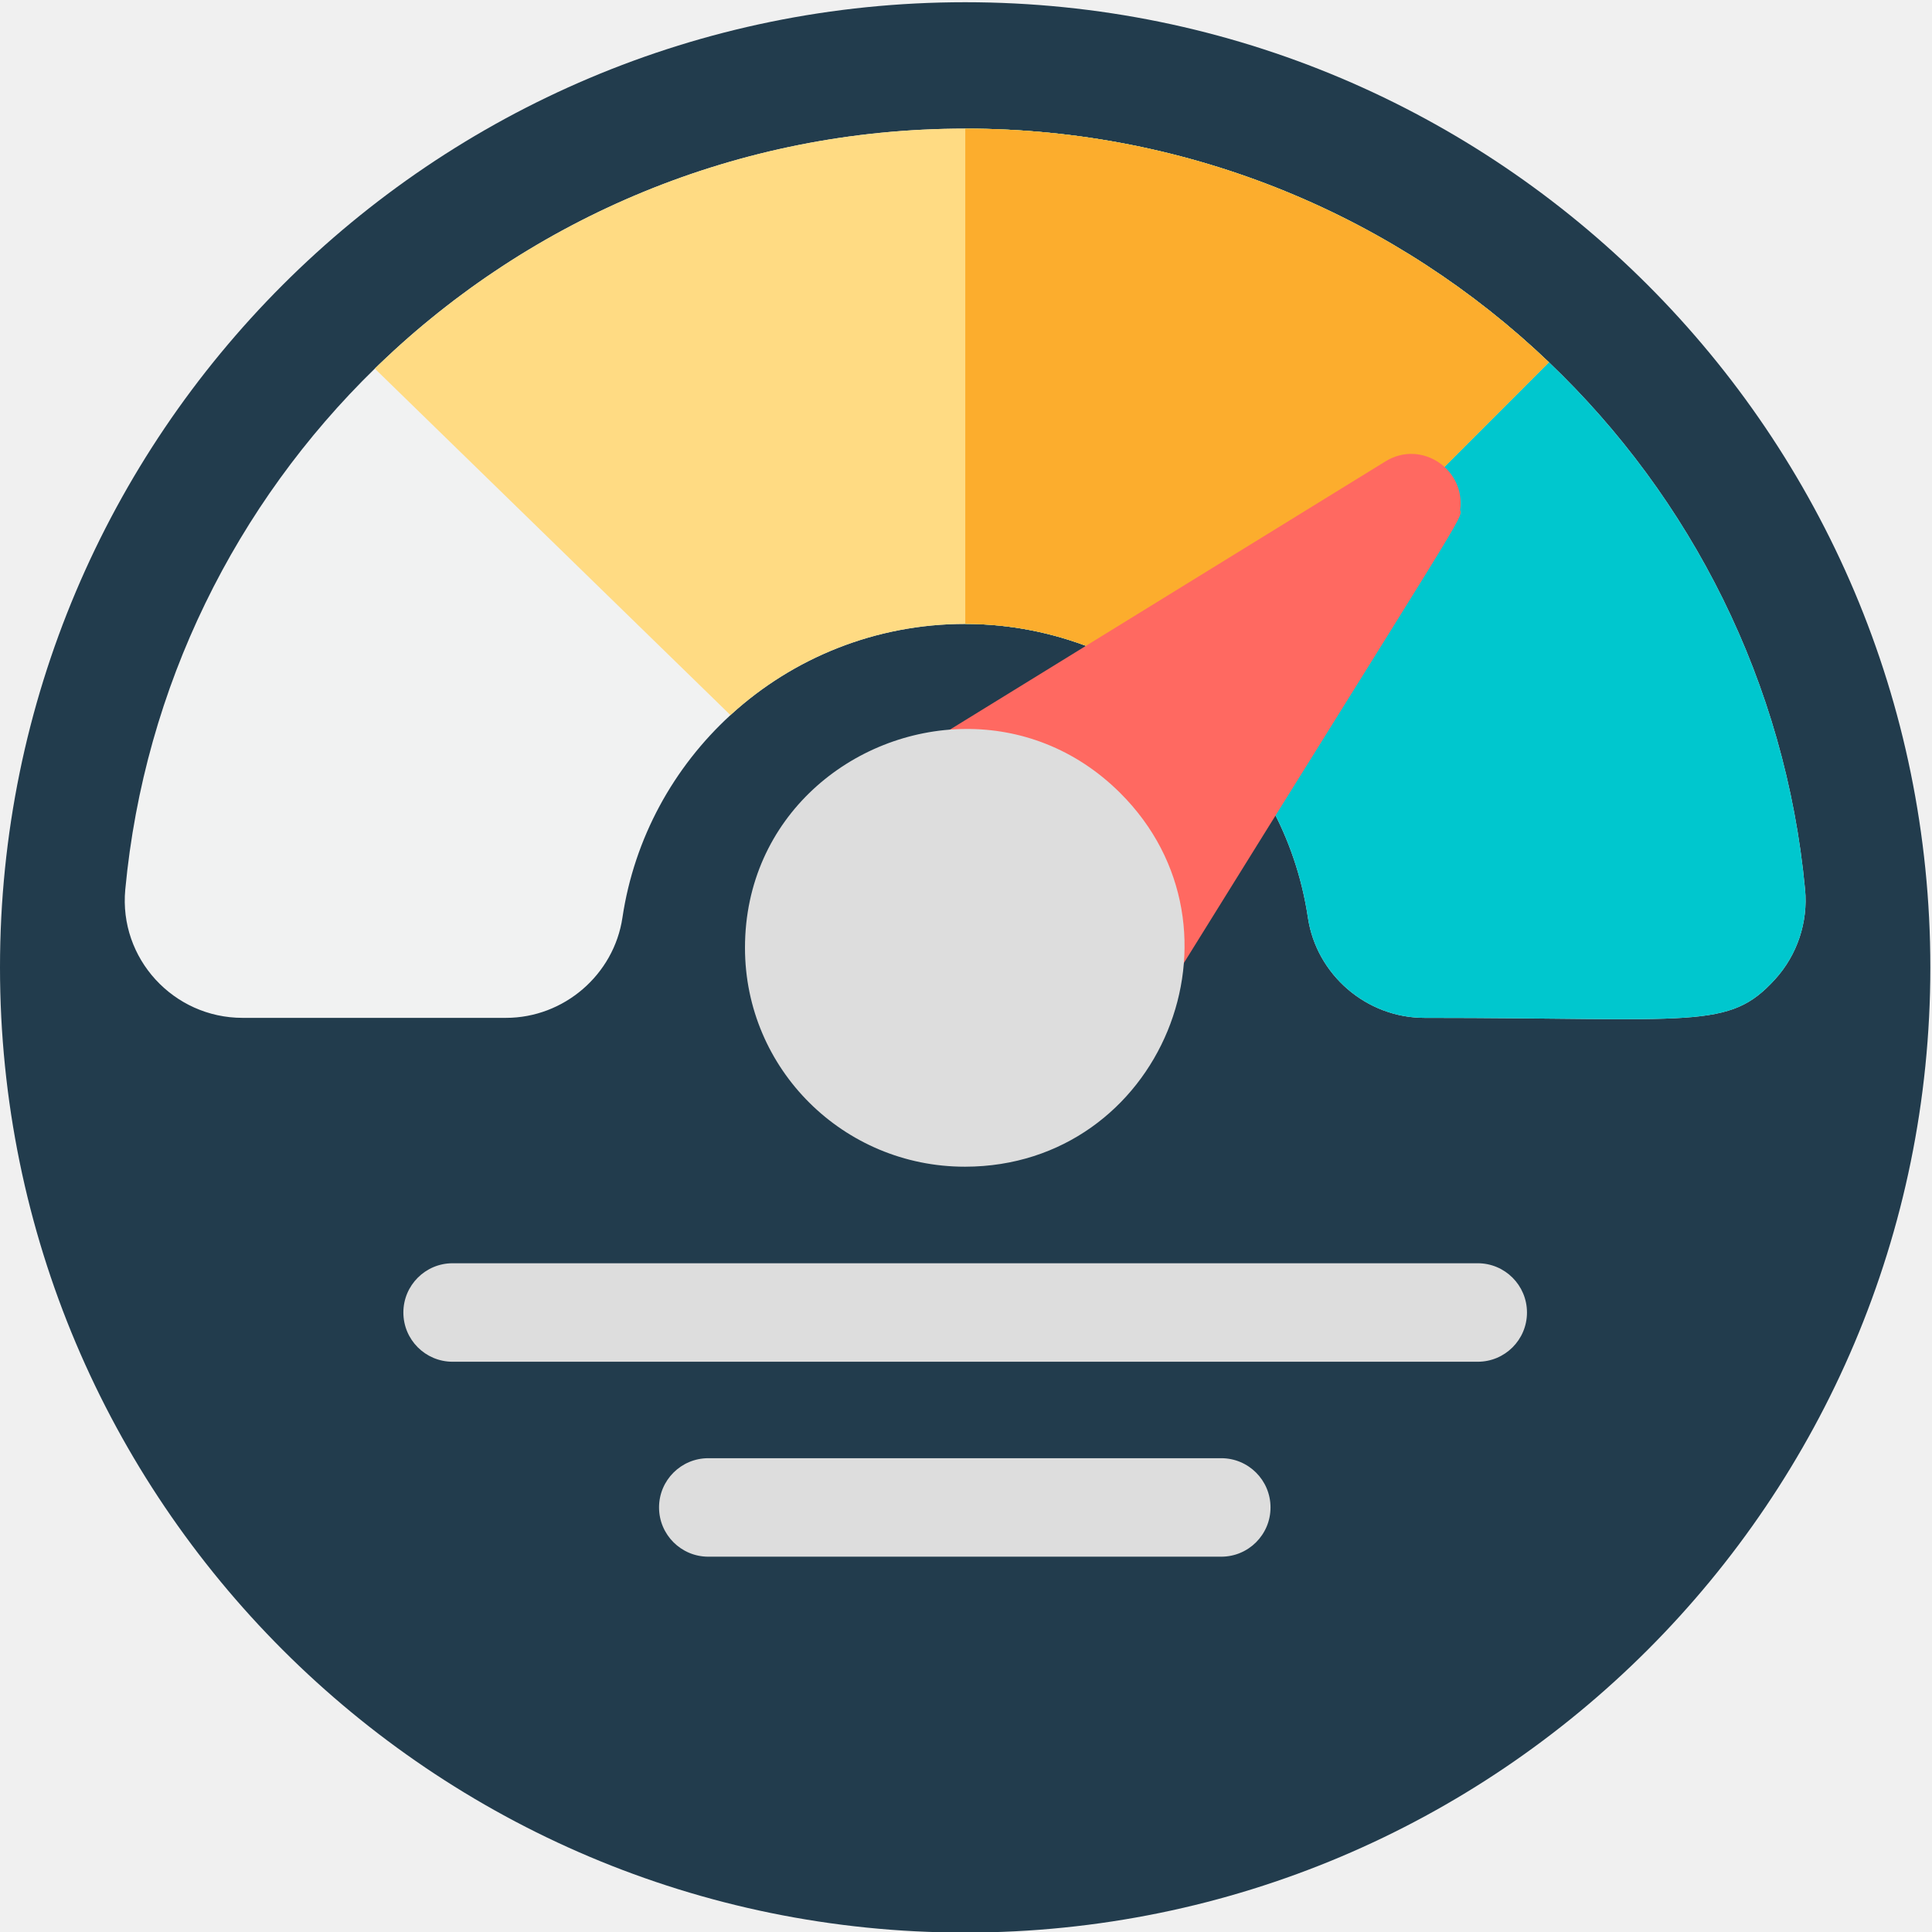
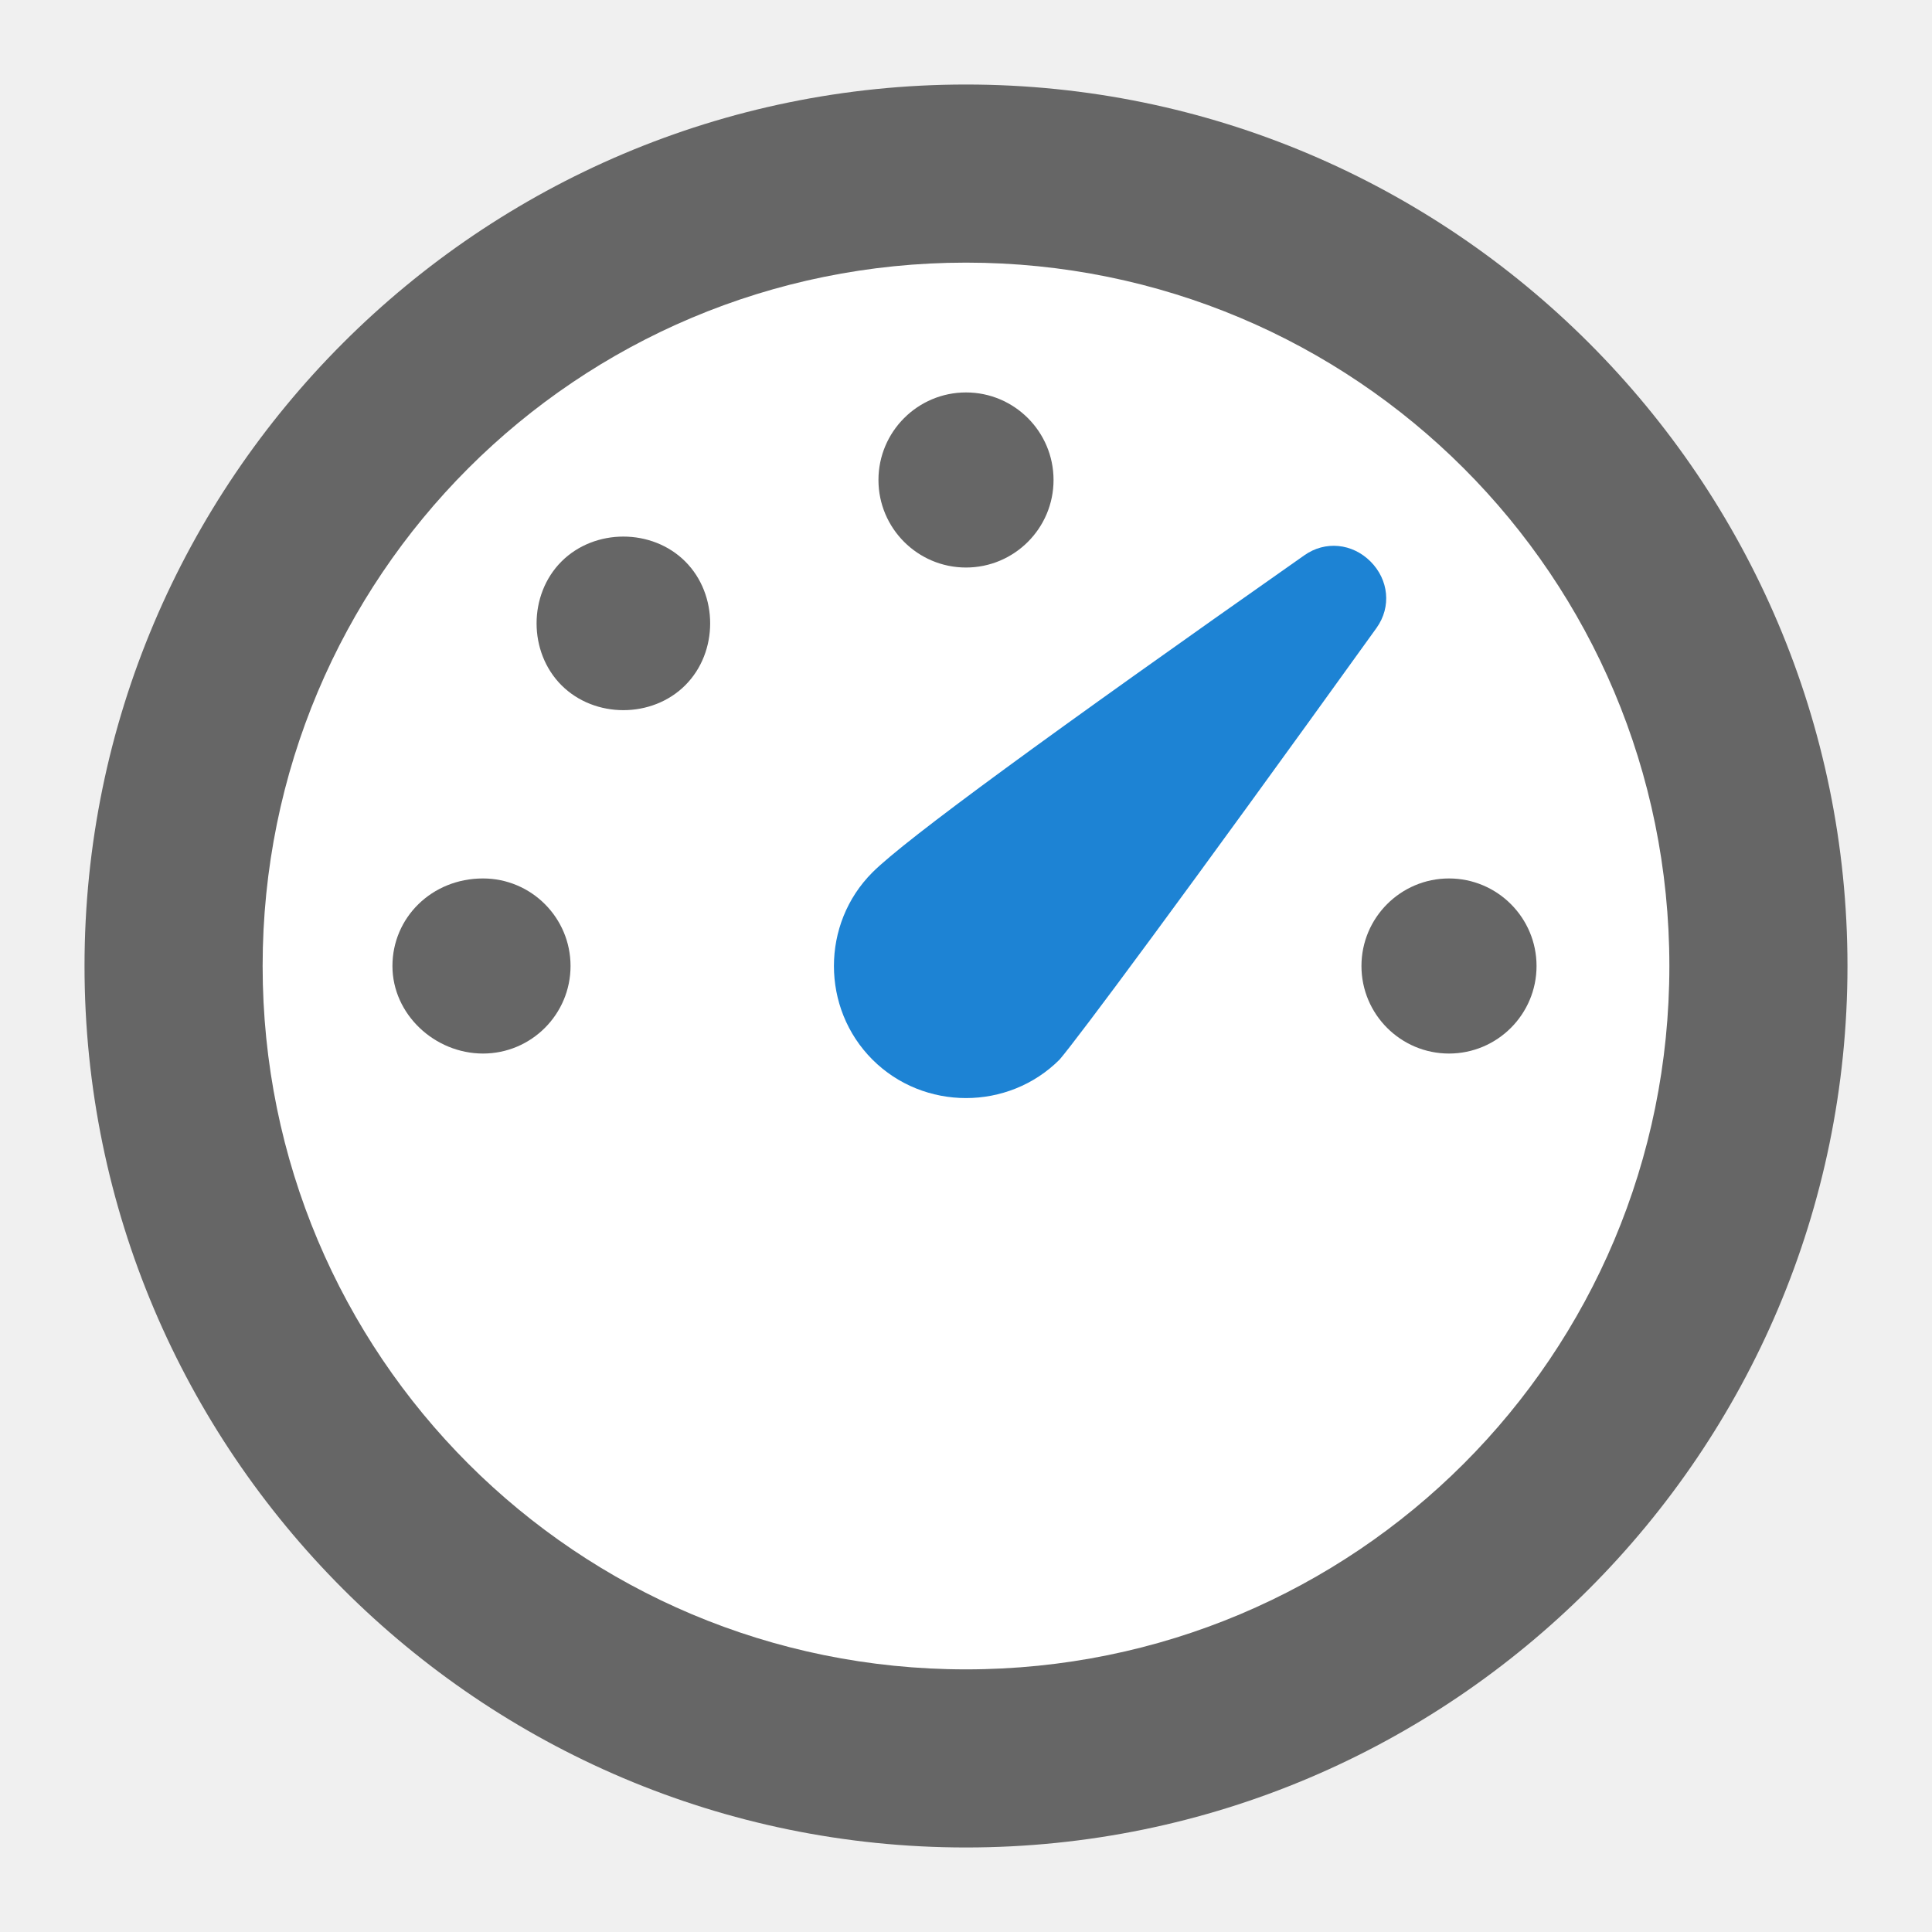
- <svg xmlns="http://www.w3.org/2000/svg" viewBox="0 -38 512 512" width="64" height="64">
-   <g transform="matrix(.87 0 0 .87 33.06 -4.35)">
-     <circle cx="256" cy="256" r="294" fill="#223c4d" />
-     <path d="M502.695 259.64c-14.14 15.52-24.14 11.731-106.824 11.731-17.629 0-32.879-13.129-35.469-30.539-3.691-24.75-16.03-46.332-33.53-62.09-19.009-17.11-44.11-27.36-70.84-27.37h-.15c-27.421.03-52.452 10.5-71.222 27.628-.05.05-.11.102-.16.152-17.3 15.86-29.277 37.41-32.898 61.68-2.59 17.41-17.84 30.54-35.473 30.54h-80.25c-21.027 0-37.7-18.052-35.719-39.099C5.988 170.25 34 114.73 76.172 73.602c.43-.422.867-.852 1.308-1.27C123.71 27.859 186.64.532 255.883.5h.148c68.91.012 131.602 27.059 177.801 71.18 43.281 41.3 72.09 97.57 78.012 160.593.941 9.97-2.399 19.95-9.149 27.368zm0 0" fill="#f1f2f2" />
-     <path d="M502.695 259.64c-14.14 15.52-24.14 11.731-106.824 11.731-17.629 0-32.879-13.129-35.469-30.539-3.691-24.75-16.03-46.332-33.53-62.09-19.009-17.11-44.11-27.36-70.84-27.37h-.15V.5h.15c68.91.012 131.6 27.059 177.8 71.18 43.281 41.3 72.09 97.57 78.012 160.593.941 9.97-2.399 19.95-9.149 27.368zm0 0" fill="#00c7ce" />
-     <path d="M433.832 71.68l-106.96 107.062c-19.009-17.11-44.11-27.36-70.84-27.37H256c-27.469 0-52.54 10.468-71.34 27.628-.05.05-.11.102-.16.152L76.172 73.602c.43-.422.867-.852 1.308-1.27C123.742 27.832 186.71.5 256 .5h.031c68.91.012 131.602 27.059 177.801 71.18zm0 0" fill="#ffdb83" />
-     <path d="M433.832 71.68l-106.96 107.062c-19.009-17.11-44.11-27.36-70.84-27.37V.5c68.91.012 131.6 27.059 177.8 71.18zm0 0" fill="#fcad2d" />
-     <path d="M406.77 116.672c1.71-12.348-11.805-21.55-22.727-14.82L248.137 185.55c-7.055 4.344-9.25 13.582-4.907 20.637l64.582 58.851c5.02 0 9.918-2.516 12.758-7.09 87.36-140.695 87.121-138.93 86.2-141.277zm0 0" fill="#ff6961" />
-     <g fill="#ddd">
-       <path d="M256.031 316.71h-.148c-36.903 0-66.953-29.687-66.953-66.679 0-39.96 32.863-66.398 67.101-66.66 16.59-.14 33.5 5.871 47.16 19.469 41.872 41.683 12.41 113.754-47.16 113.87zm0 0M427.133 361.121c0 8.293-6.711 15-15 15H99.87c-8.289 0-15-6.707-15-15 0-8.277 6.711-15 15-15h312.262c8.289 0 15 6.723 15 15zm0 0M349.012 420.504c0 8.281-6.719 15-15 15H177.75c-8.277 0-15-6.719-15-15 0-8.29 6.723-15 15-15h156.262c8.281 0 15 6.71 15 15zm0 0" />
-     </g>
-   </g>
+ <svg xmlns="http://www.w3.org/2000/svg" viewBox="0 0 64 64" width="64" height="64">
+   <circle cx="32" cy="32" r="25.9" fill="#fff" />
+   <path d="M32 2.8c16.1 0 29.2 13.1 29.2 29.2S48.1 61.2 32 61.2 2.8 48.1 2.8 32 15.9 2.8 32 2.8zm0 5.9C19.1 8.7 8.7 19.1 8.7 32S19.1 55.3 32 55.3 55.3 44.9 55.3 32 44.9 8.7 32 8.7zm16 20.4c1.6 0 2.9 1.3 2.9 2.9s-1.3 2.9-2.9 2.9-2.9-1.3-2.9-2.9 1.3-2.9 2.9-2.9zm-32 0c1.6 0 2.9 1.3 2.9 2.9s-1.3 2.9-2.9 2.9-3-1.3-3-2.9 1.3-2.9 3-2.9zm6.7-10.5c1.1 1.1 1.1 3 0 4.1-1.1 1.1-3 1.1-4.1 0s-1.1-3 0-4.1c1.1-1.1 3-1.1 4.1 0zM32 13c1.6 0 2.9 1.3 2.9 2.9s-1.3 2.9-2.9 2.9-2.9-1.3-2.9-2.9S30.4 13 32 13z" fill="#666" />
+   <path d="M43.2 18.4c.7-.5 1.6-.4 2.2.2.6.6.7 1.5.2 2.2-6.4 8.9-9.9 13.6-10.5 14.3-1.7 1.7-4.5 1.7-6.2 0-1.7-1.7-1.7-4.5 0-6.2 1.1-1.1 5.9-4.6 14.3-10.5z" fill="#1d83d4" />
</svg>
